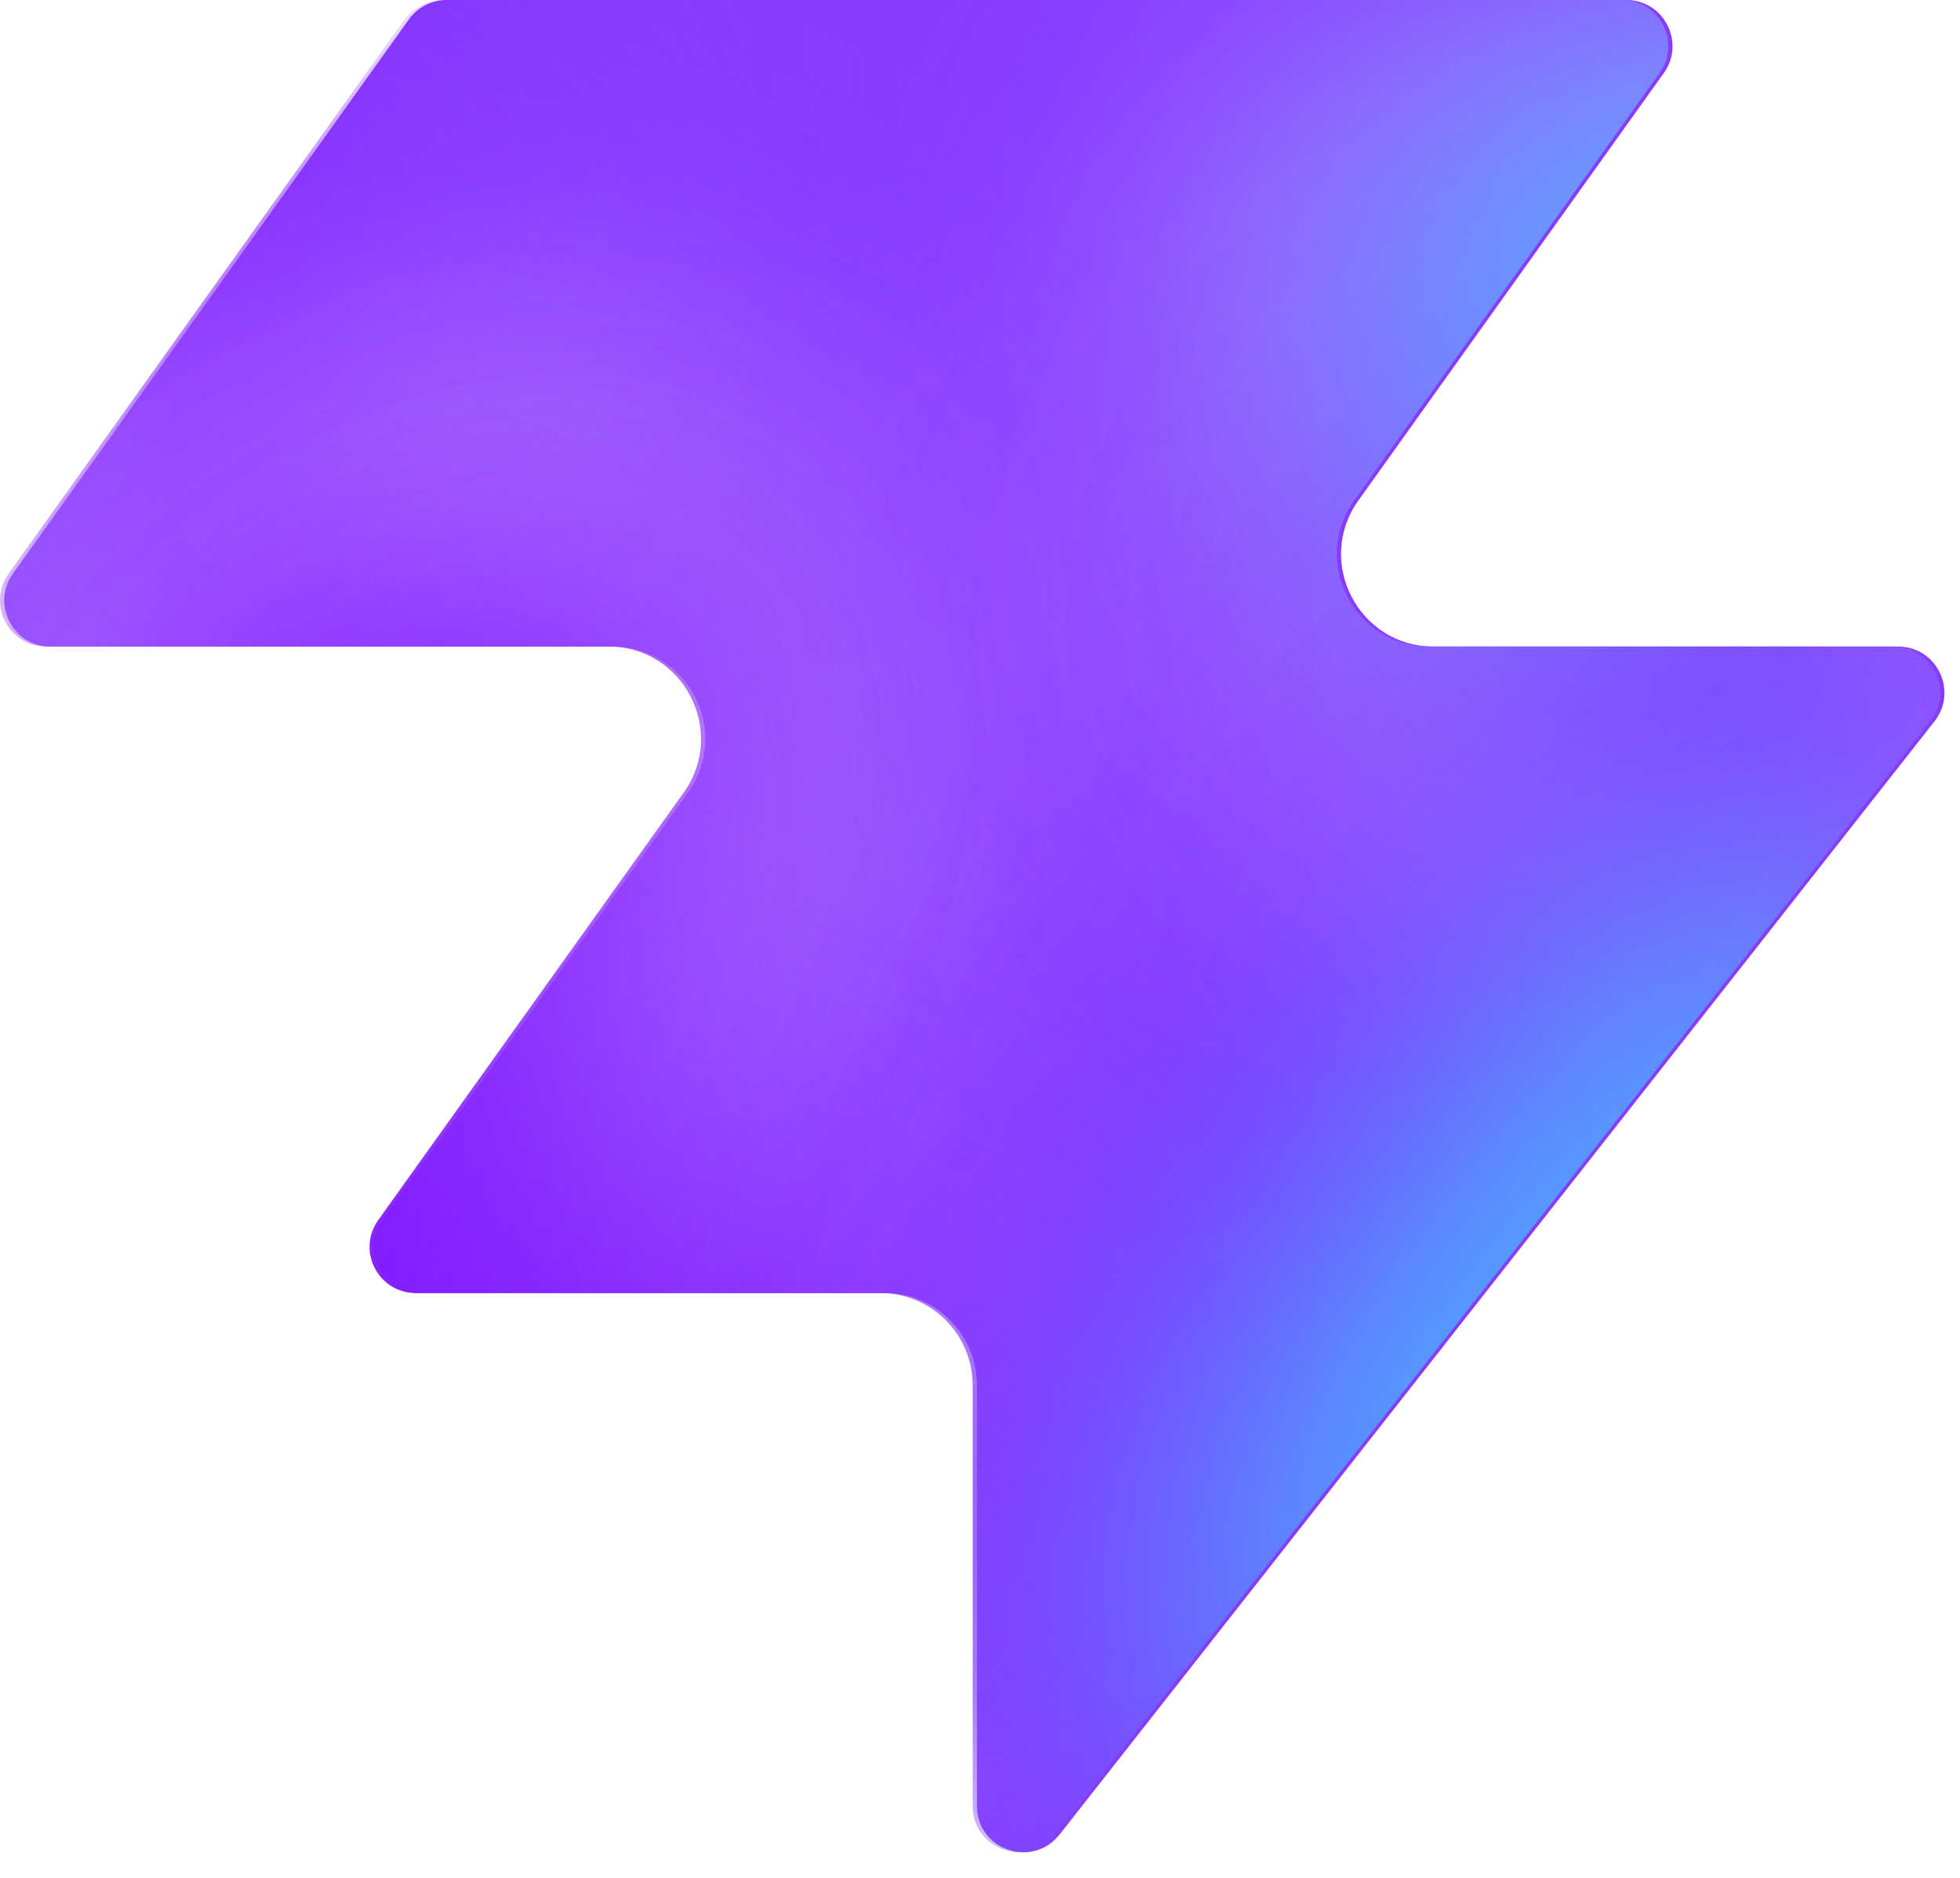
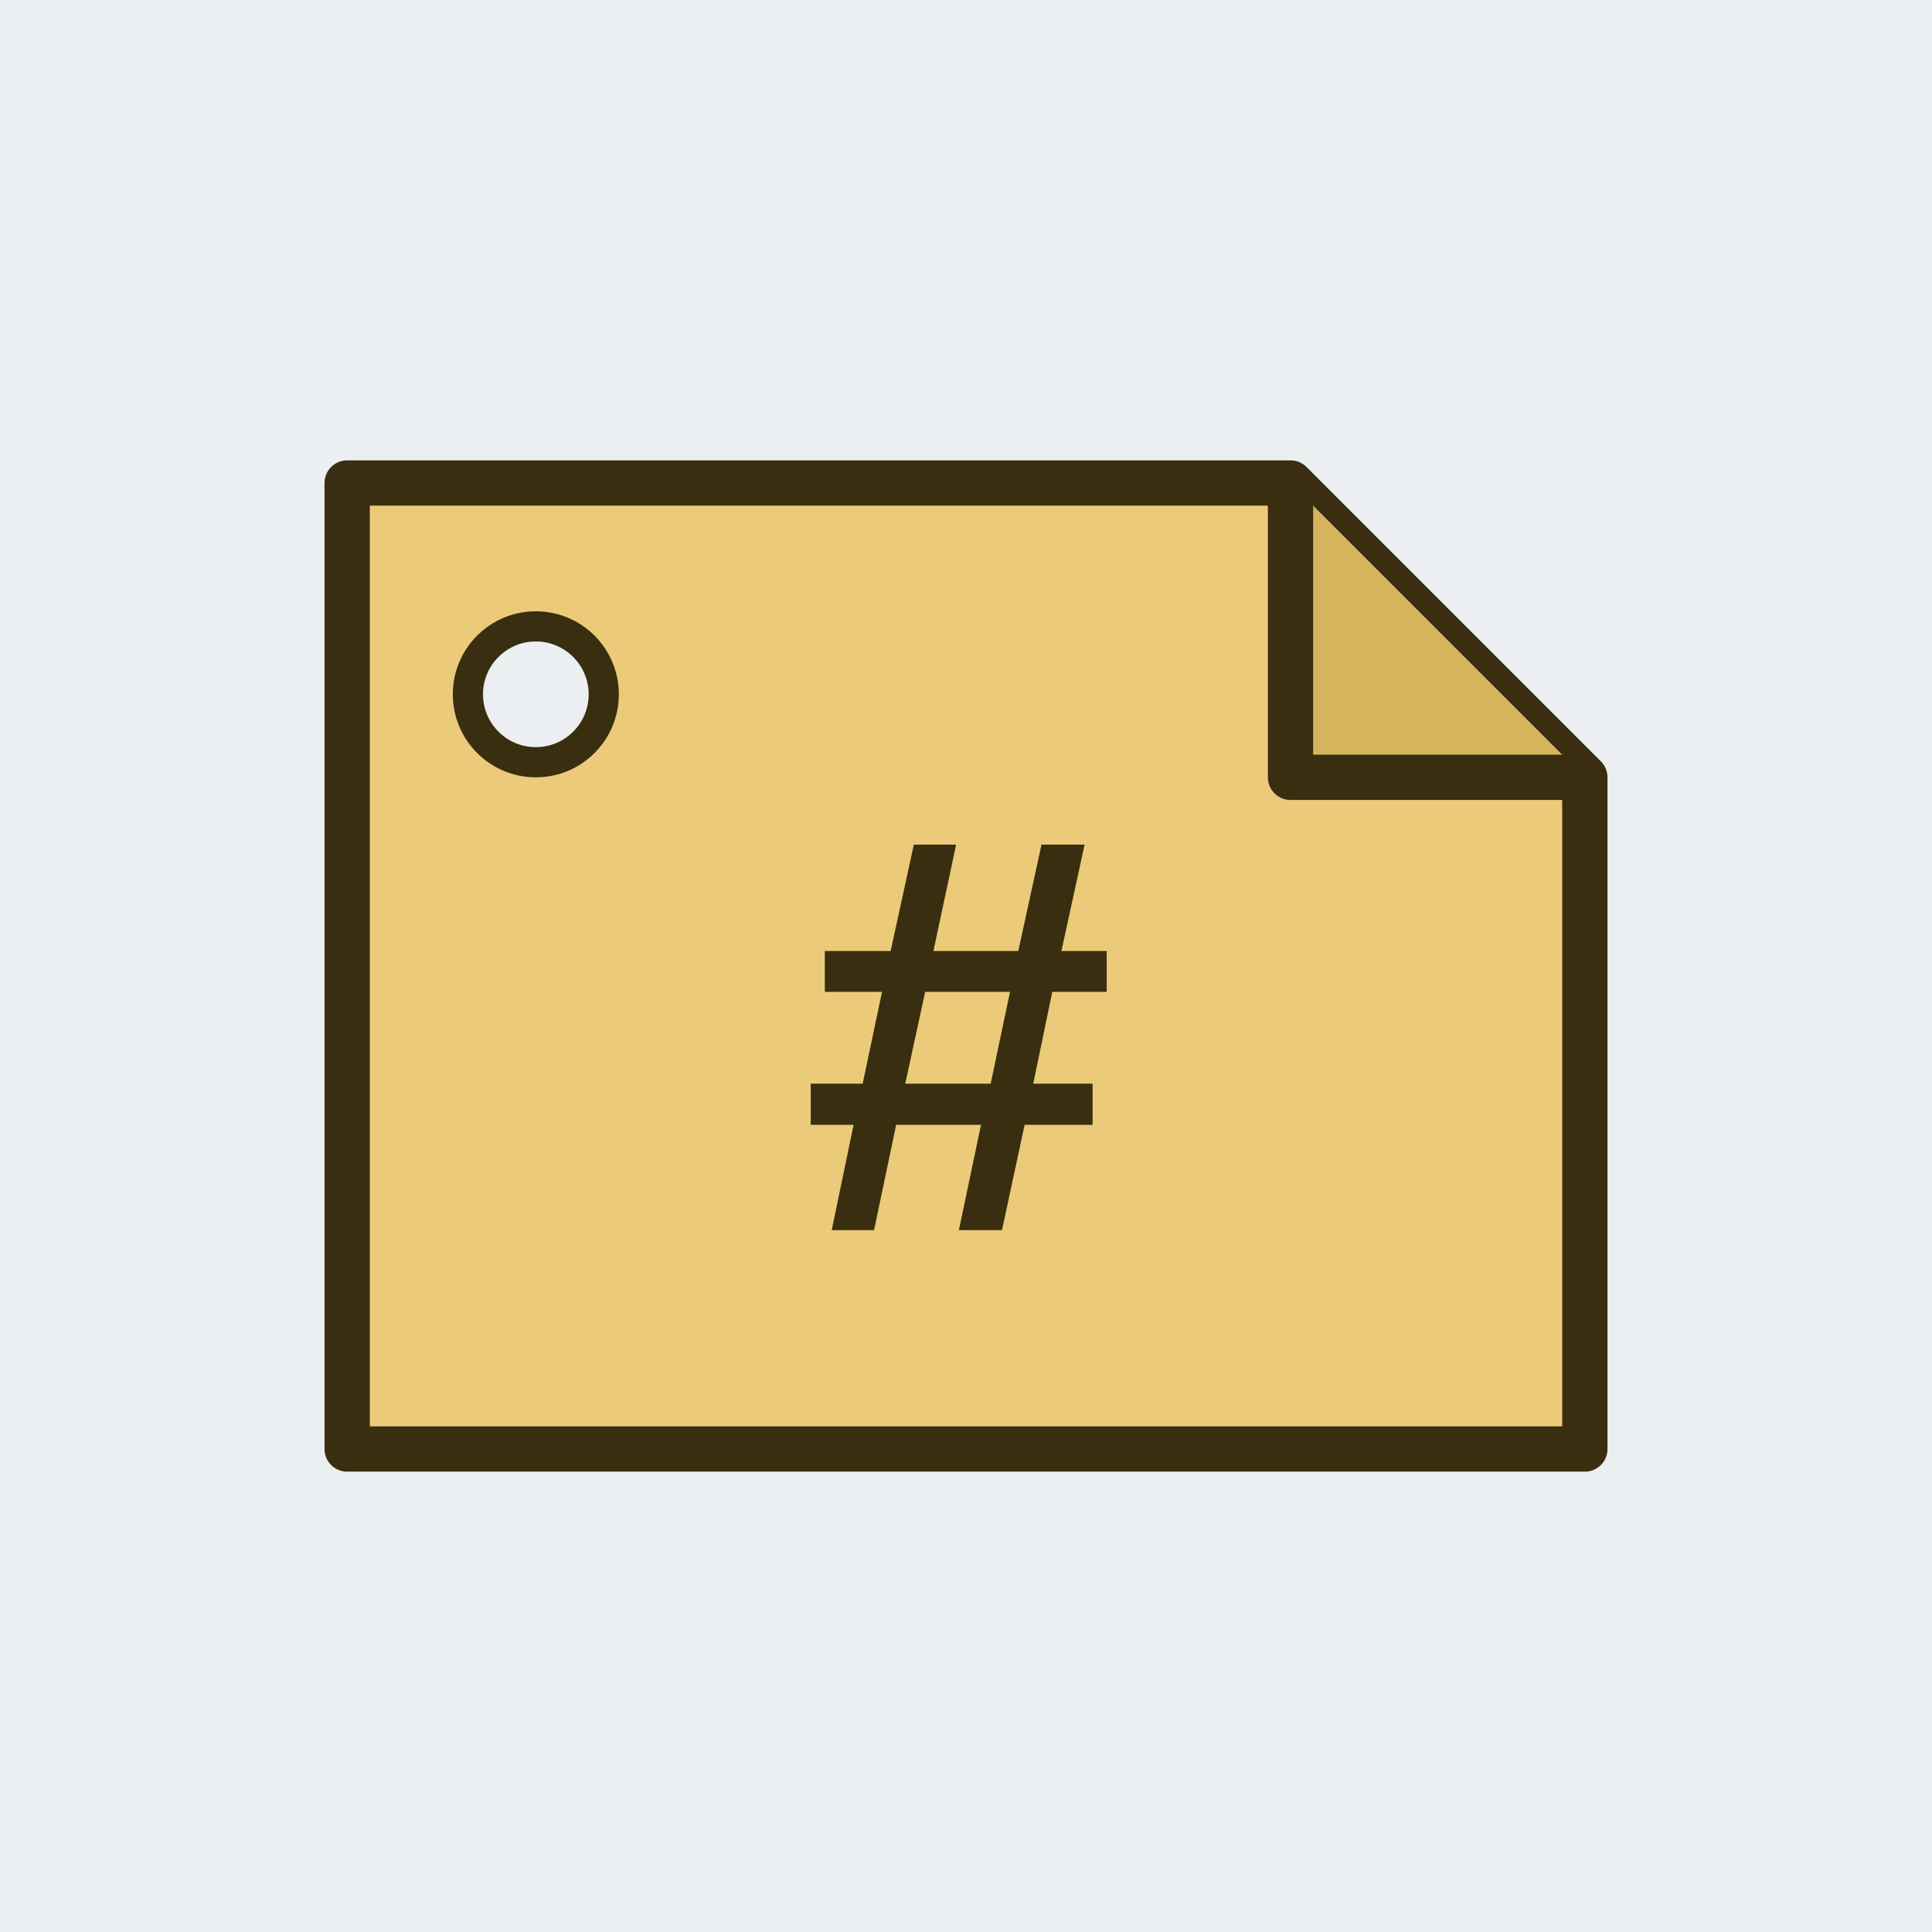
- <svg xmlns="http://www.w3.org/2000/svg" width="48" height="46" fill="none" viewBox="0 0 48 46">
-   <path fill="#863bff" d="M25.946 44.938c-.664.845-2.021.375-2.021-.698V33.937a2.26 2.26 0 0 0-2.262-2.262H10.287c-.92 0-1.456-1.04-.92-1.788l7.48-10.471c1.07-1.497 0-3.578-1.842-3.578H1.237c-.92 0-1.456-1.04-.92-1.788L10.013.474c.214-.297.556-.474.92-.474h28.894c.92 0 1.456 1.04.92 1.788l-7.48 10.471c-1.07 1.498 0 3.579 1.842 3.579h11.377c.943 0 1.473 1.088.89 1.83L25.947 44.94z" style="fill:#863bff;fill:color(display-p3 .525 .23 1);fill-opacity:1" />
-   <mask id="a" width="48" height="46" x="0" y="0" maskUnits="userSpaceOnUse" style="mask-type:alpha">
-     <path fill="#000" d="M25.842 44.938c-.664.844-2.021.375-2.021-.698V33.937a2.26 2.26 0 0 0-2.262-2.262H10.183c-.92 0-1.456-1.04-.92-1.788l7.48-10.471c1.07-1.498 0-3.579-1.842-3.579H1.133c-.92 0-1.456-1.04-.92-1.787L9.91.473c.214-.297.556-.474.92-.474h28.894c.92 0 1.456 1.04.92 1.788l-7.48 10.471c-1.07 1.498 0 3.578 1.842 3.578h11.377c.943 0 1.473 1.088.89 1.832L25.843 44.94z" style="fill:#000;fill-opacity:1" />
-   </mask>
-   <g mask="url(#a)">
-     <g filter="url(#b)">
-       <ellipse cx="5.508" cy="14.704" fill="#ede6ff" rx="5.508" ry="14.704" style="fill:#ede6ff;fill:color(display-p3 .927 .903 1);fill-opacity:1" transform="matrix(.00324 1 1 -.00324 -4.47 31.516)" />
-     </g>
-     <g filter="url(#c)">
-       <ellipse cx="10.399" cy="29.851" fill="#ede6ff" rx="10.399" ry="29.851" style="fill:#ede6ff;fill:color(display-p3 .927 .903 1);fill-opacity:1" transform="matrix(.00324 1 1 -.00324 -39.328 7.883)" />
-     </g>
-     <g filter="url(#d)">
-       <ellipse cx="5.508" cy="30.487" fill="#7e14ff" rx="5.508" ry="30.487" style="fill:#7e14ff;fill:color(display-p3 .492 .077 1);fill-opacity:1" transform="rotate(89.814 -25.913 -14.639)scale(1 -1)" />
-     </g>
-     <g filter="url(#e)">
-       <ellipse cx="5.508" cy="30.599" fill="#7e14ff" rx="5.508" ry="30.599" style="fill:#7e14ff;fill:color(display-p3 .492 .077 1);fill-opacity:1" transform="rotate(89.814 -32.644 -3.334)scale(1 -1)" />
-     </g>
-     <g filter="url(#f)">
-       <ellipse cx="5.508" cy="30.599" fill="#7e14ff" rx="5.508" ry="30.599" style="fill:#7e14ff;fill:color(display-p3 .492 .077 1);fill-opacity:1" transform="matrix(.00324 1 1 -.00324 -34.34 30.47)" />
-     </g>
-     <g filter="url(#g)">
-       <ellipse cx="14.072" cy="22.078" fill="#ede6ff" rx="14.072" ry="22.078" style="fill:#ede6ff;fill:color(display-p3 .927 .903 1);fill-opacity:1" transform="rotate(93.35 24.506 48.493)scale(-1 1)" />
-     </g>
-     <g filter="url(#h)">
-       <ellipse cx="3.47" cy="21.501" fill="#7e14ff" rx="3.47" ry="21.501" style="fill:#7e14ff;fill:color(display-p3 .492 .077 1);fill-opacity:1" transform="rotate(89.009 28.708 47.59)scale(-1 1)" />
-     </g>
-     <g filter="url(#i)">
-       <ellipse cx="3.47" cy="21.501" fill="#7e14ff" rx="3.47" ry="21.501" style="fill:#7e14ff;fill:color(display-p3 .492 .077 1);fill-opacity:1" transform="rotate(89.009 28.708 47.59)scale(-1 1)" />
-     </g>
-     <g filter="url(#j)">
-       <ellipse cx=".387" cy="8.972" fill="#7e14ff" rx="4.407" ry="29.108" style="fill:#7e14ff;fill:color(display-p3 .492 .077 1);fill-opacity:1" transform="rotate(39.51 .387 8.972)" />
-     </g>
-     <g filter="url(#k)">
-       <ellipse cx="47.523" cy="-6.092" fill="#7e14ff" rx="4.407" ry="29.108" style="fill:#7e14ff;fill:color(display-p3 .492 .077 1);fill-opacity:1" transform="rotate(37.892 47.523 -6.092)" />
-     </g>
-     <g filter="url(#l)">
-       <ellipse cx="41.412" cy="6.333" fill="#47bfff" rx="5.971" ry="9.665" style="fill:#47bfff;fill:color(display-p3 .28 .748 1);fill-opacity:1" transform="rotate(37.892 41.412 6.333)" />
-     </g>
-     <g filter="url(#m)">
-       <ellipse cx="-1.879" cy="38.332" fill="#7e14ff" rx="4.407" ry="29.108" style="fill:#7e14ff;fill:color(display-p3 .492 .077 1);fill-opacity:1" transform="rotate(37.892 -1.88 38.332)" />
-     </g>
-     <g filter="url(#n)">
-       <ellipse cx="-1.879" cy="38.332" fill="#7e14ff" rx="4.407" ry="29.108" style="fill:#7e14ff;fill:color(display-p3 .492 .077 1);fill-opacity:1" transform="rotate(37.892 -1.88 38.332)" />
-     </g>
-     <g filter="url(#o)">
-       <ellipse cx="35.651" cy="29.907" fill="#7e14ff" rx="4.407" ry="29.108" style="fill:#7e14ff;fill:color(display-p3 .492 .077 1);fill-opacity:1" transform="rotate(37.892 35.651 29.907)" />
-     </g>
-     <g filter="url(#p)">
-       <ellipse cx="38.418" cy="32.4" fill="#47bfff" rx="5.971" ry="15.297" style="fill:#47bfff;fill:color(display-p3 .28 .748 1);fill-opacity:1" transform="rotate(37.892 38.418 32.4)" />
-     </g>
-   </g>
-   <defs>
-     <filter id="b" width="60.045" height="41.654" x="-19.77" y="16.149" color-interpolation-filters="sRGB" filterUnits="userSpaceOnUse">
-       <feFlood flood-opacity="0" result="BackgroundImageFix" />
-       <feBlend in="SourceGraphic" in2="BackgroundImageFix" result="shape" />
-       <feGaussianBlur result="effect1_foregroundBlur_2002_17158" stdDeviation="7.659" />
-     </filter>
-     <filter id="c" width="90.34" height="51.437" x="-54.613" y="-7.533" color-interpolation-filters="sRGB" filterUnits="userSpaceOnUse">
-       <feFlood flood-opacity="0" result="BackgroundImageFix" />
-       <feBlend in="SourceGraphic" in2="BackgroundImageFix" result="shape" />
-       <feGaussianBlur result="effect1_foregroundBlur_2002_17158" stdDeviation="7.659" />
-     </filter>
-     <filter id="d" width="79.355" height="29.4" x="-49.64" y="2.03" color-interpolation-filters="sRGB" filterUnits="userSpaceOnUse">
-       <feFlood flood-opacity="0" result="BackgroundImageFix" />
-       <feBlend in="SourceGraphic" in2="BackgroundImageFix" result="shape" />
-       <feGaussianBlur result="effect1_foregroundBlur_2002_17158" stdDeviation="4.596" />
-     </filter>
-     <filter id="e" width="79.579" height="29.4" x="-45.045" y="20.029" color-interpolation-filters="sRGB" filterUnits="userSpaceOnUse">
-       <feFlood flood-opacity="0" result="BackgroundImageFix" />
-       <feBlend in="SourceGraphic" in2="BackgroundImageFix" result="shape" />
-       <feGaussianBlur result="effect1_foregroundBlur_2002_17158" stdDeviation="4.596" />
-     </filter>
-     <filter id="f" width="79.579" height="29.4" x="-43.513" y="21.178" color-interpolation-filters="sRGB" filterUnits="userSpaceOnUse">
-       <feFlood flood-opacity="0" result="BackgroundImageFix" />
-       <feBlend in="SourceGraphic" in2="BackgroundImageFix" result="shape" />
-       <feGaussianBlur result="effect1_foregroundBlur_2002_17158" stdDeviation="4.596" />
-     </filter>
-     <filter id="g" width="74.749" height="58.852" x="15.756" y="-17.901" color-interpolation-filters="sRGB" filterUnits="userSpaceOnUse">
-       <feFlood flood-opacity="0" result="BackgroundImageFix" />
-       <feBlend in="SourceGraphic" in2="BackgroundImageFix" result="shape" />
-       <feGaussianBlur result="effect1_foregroundBlur_2002_17158" stdDeviation="7.659" />
-     </filter>
-     <filter id="h" width="61.377" height="25.362" x="23.548" y="2.284" color-interpolation-filters="sRGB" filterUnits="userSpaceOnUse">
-       <feFlood flood-opacity="0" result="BackgroundImageFix" />
-       <feBlend in="SourceGraphic" in2="BackgroundImageFix" result="shape" />
-       <feGaussianBlur result="effect1_foregroundBlur_2002_17158" stdDeviation="4.596" />
-     </filter>
-     <filter id="i" width="61.377" height="25.362" x="23.548" y="2.284" color-interpolation-filters="sRGB" filterUnits="userSpaceOnUse">
-       <feFlood flood-opacity="0" result="BackgroundImageFix" />
-       <feBlend in="SourceGraphic" in2="BackgroundImageFix" result="shape" />
-       <feGaussianBlur result="effect1_foregroundBlur_2002_17158" stdDeviation="4.596" />
-     </filter>
-     <filter id="j" width="56.045" height="63.649" x="-27.636" y="-22.853" color-interpolation-filters="sRGB" filterUnits="userSpaceOnUse">
-       <feFlood flood-opacity="0" result="BackgroundImageFix" />
-       <feBlend in="SourceGraphic" in2="BackgroundImageFix" result="shape" />
-       <feGaussianBlur result="effect1_foregroundBlur_2002_17158" stdDeviation="4.596" />
-     </filter>
-     <filter id="k" width="54.814" height="64.646" x="20.116" y="-38.415" color-interpolation-filters="sRGB" filterUnits="userSpaceOnUse">
-       <feFlood flood-opacity="0" result="BackgroundImageFix" />
-       <feBlend in="SourceGraphic" in2="BackgroundImageFix" result="shape" />
-       <feGaussianBlur result="effect1_foregroundBlur_2002_17158" stdDeviation="4.596" />
-     </filter>
-     <filter id="l" width="33.541" height="35.313" x="24.641" y="-11.323" color-interpolation-filters="sRGB" filterUnits="userSpaceOnUse">
-       <feFlood flood-opacity="0" result="BackgroundImageFix" />
-       <feBlend in="SourceGraphic" in2="BackgroundImageFix" result="shape" />
-       <feGaussianBlur result="effect1_foregroundBlur_2002_17158" stdDeviation="4.596" />
-     </filter>
-     <filter id="m" width="54.814" height="64.646" x="-29.286" y="6.009" color-interpolation-filters="sRGB" filterUnits="userSpaceOnUse">
-       <feFlood flood-opacity="0" result="BackgroundImageFix" />
-       <feBlend in="SourceGraphic" in2="BackgroundImageFix" result="shape" />
-       <feGaussianBlur result="effect1_foregroundBlur_2002_17158" stdDeviation="4.596" />
-     </filter>
-     <filter id="n" width="54.814" height="64.646" x="-29.286" y="6.009" color-interpolation-filters="sRGB" filterUnits="userSpaceOnUse">
-       <feFlood flood-opacity="0" result="BackgroundImageFix" />
-       <feBlend in="SourceGraphic" in2="BackgroundImageFix" result="shape" />
-       <feGaussianBlur result="effect1_foregroundBlur_2002_17158" stdDeviation="4.596" />
-     </filter>
-     <filter id="o" width="54.814" height="64.646" x="8.244" y="-2.416" color-interpolation-filters="sRGB" filterUnits="userSpaceOnUse">
-       <feFlood flood-opacity="0" result="BackgroundImageFix" />
-       <feBlend in="SourceGraphic" in2="BackgroundImageFix" result="shape" />
-       <feGaussianBlur result="effect1_foregroundBlur_2002_17158" stdDeviation="4.596" />
-     </filter>
-     <filter id="p" width="39.409" height="43.623" x="18.713" y="10.588" color-interpolation-filters="sRGB" filterUnits="userSpaceOnUse">
-       <feFlood flood-opacity="0" result="BackgroundImageFix" />
-       <feBlend in="SourceGraphic" in2="BackgroundImageFix" result="shape" />
-       <feGaussianBlur result="effect1_foregroundBlur_2002_17158" stdDeviation="4.596" />
-     </filter>
-   </defs>
+ <svg xmlns="http://www.w3.org/2000/svg" viewBox="0 0 512 512">
+   <rect width="512" height="512" fill="#ECEFF1" />
+   <path d="M92 128h250l78 78v178H92z" fill="#EBCB7A" stroke="#3A2E10" stroke-width="12" stroke-linejoin="round" />
+   <path d="M342 128v78h78" fill="#D7B55F" stroke="#3A2E10" stroke-width="12" stroke-linejoin="round" />
+   <circle cx="142" cy="184" r="18" fill="#ECEFF1" stroke="#3A2E10" stroke-width="8" />
+   <text x="254" y="326" text-anchor="middle" font-family="Arial,sans-serif" font-weight="700" font-size="150" fill="#3A2E10">#</text>
</svg>
